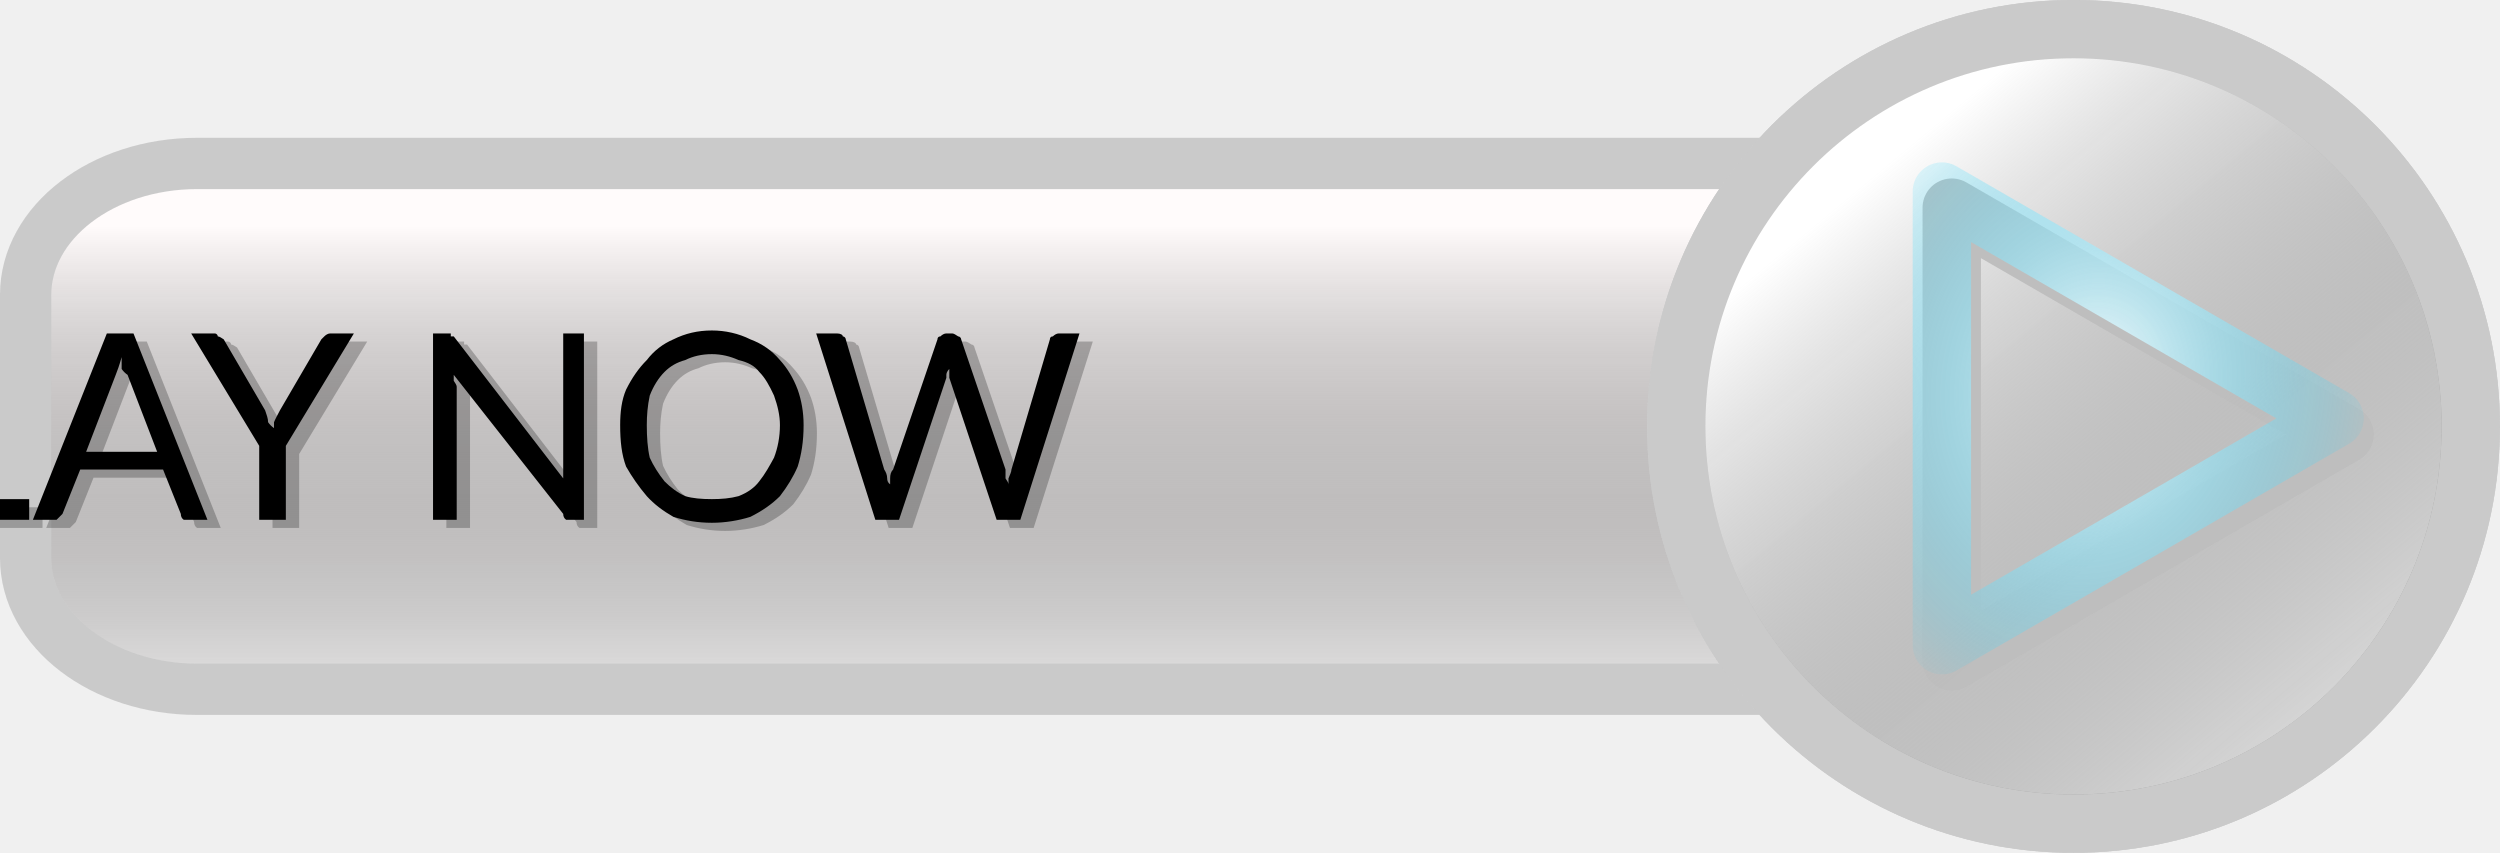
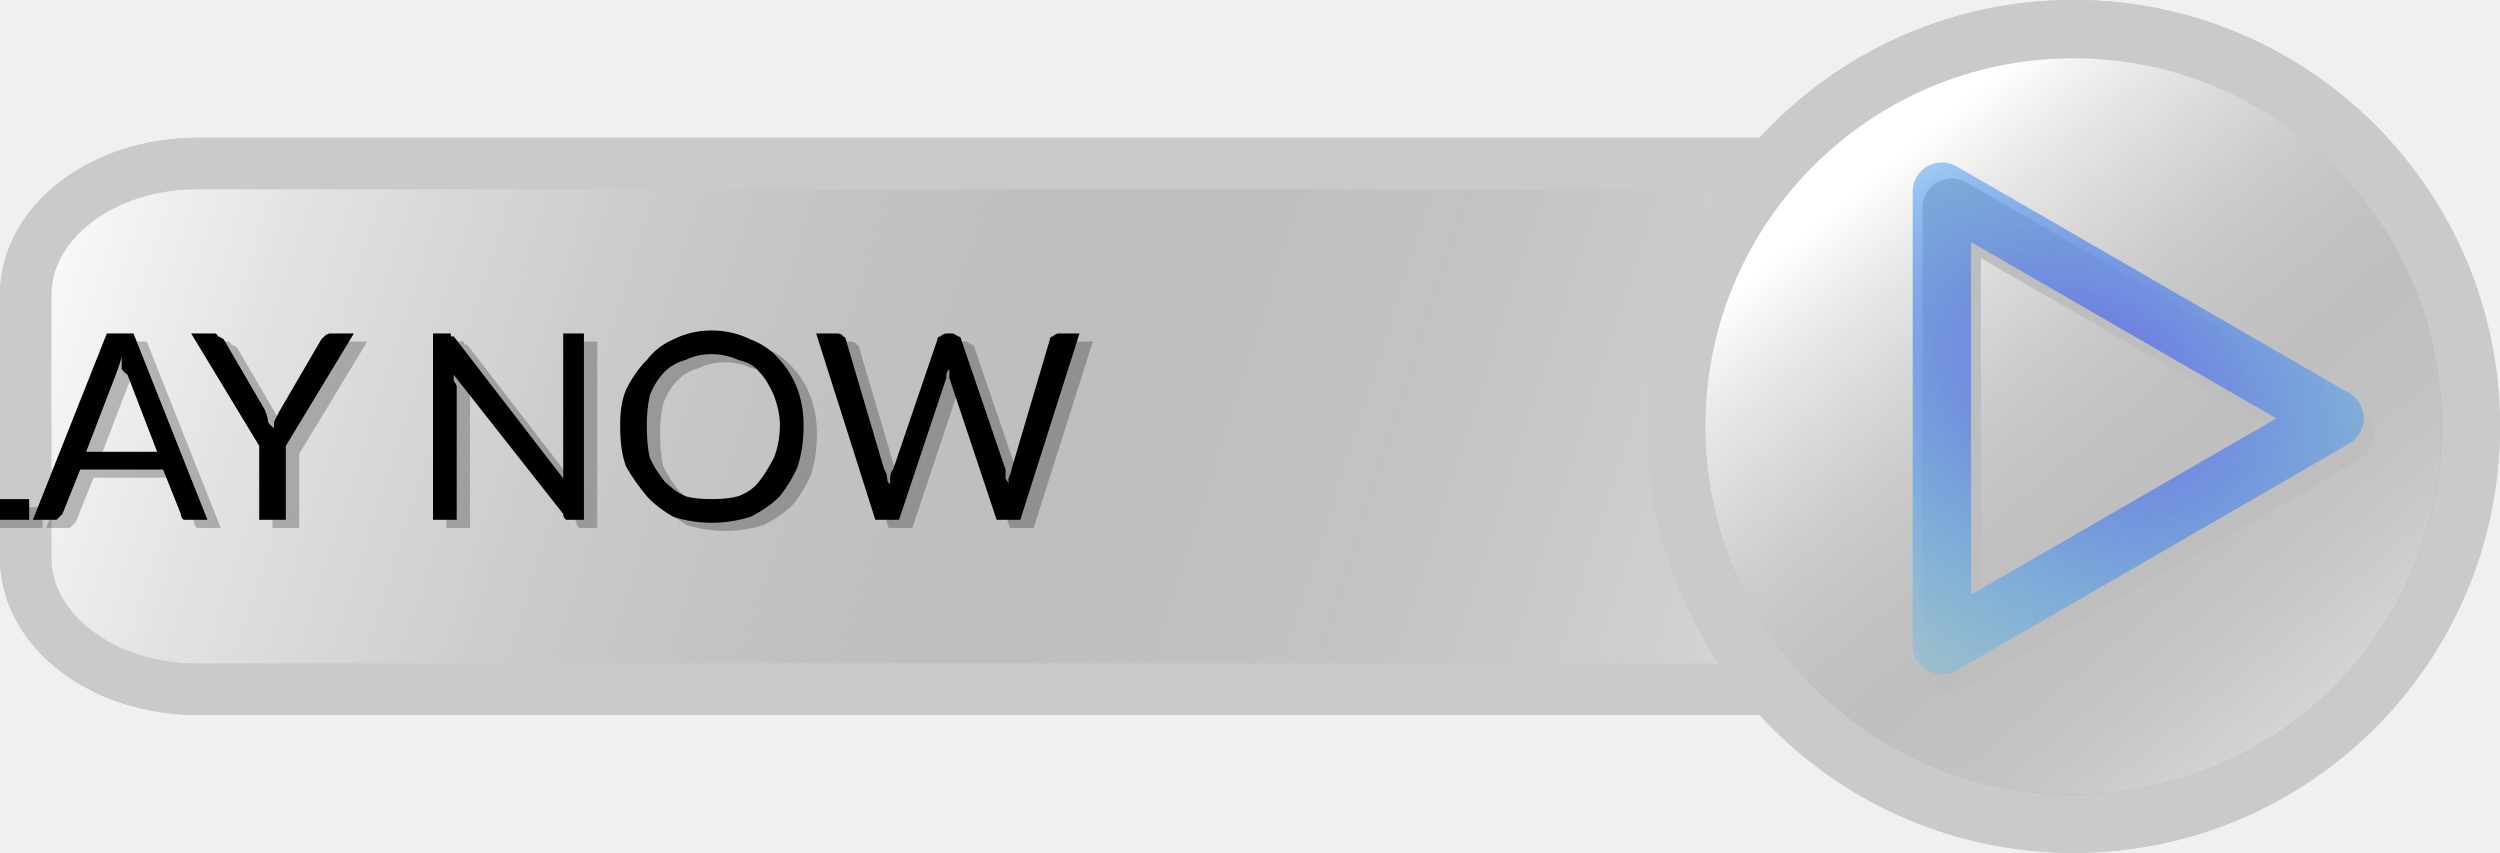
- <svg xmlns="http://www.w3.org/2000/svg" xmlns:ns1="http://www.openswatchbook.org/uri/2009/osb" xmlns:xlink="http://www.w3.org/1999/xlink" width="33.007mm" height="11.26mm" viewBox="0 0 13.203 4.504" version="1.1" id="svg8">
+ <svg xmlns="http://www.w3.org/2000/svg" xmlns:xlink="http://www.w3.org/1999/xlink" width="33.007mm" height="11.26mm" viewBox="0 0 13.203 4.504" version="1.1" id="svg8">
  <defs id="defs2">
    <linearGradient id="linearGradient923">
-       <stop id="stop919" offset="0" style="stop-color:#ffffff;stop-opacity:1" />
-       <stop id="stop921" offset="1" style="stop-color:#06cfff;stop-opacity:0" />
+       <stop id="stop919" offset="0" style="stop-color:#6e68e2;stop-opacity:1" />
+       <stop id="stop921" offset="1" style="stop-color:#17d2ff;stop-opacity:0" />
    </linearGradient>
-     <linearGradient id="linearGradient2528" ns1:paint="solid">
-       <stop style="stop-color:#ffffff;stop-opacity:1;" offset="0" id="stop2526" />
-     </linearGradient>
-     <linearGradient id="linearGradient2488">
+     <linearGradient id="linearGradient2488-6">
      <stop style="stop-color:#ffffff;stop-opacity:1" offset="0" id="stop2484" />
      <stop style="stop-color:#000000;stop-opacity:0;" offset="1" id="stop2486" />
    </linearGradient>
-     <linearGradient id="linearGradient2424" ns1:paint="solid">
-       <stop style="stop-color:#000000;stop-opacity:1;" offset="0" id="stop2422" />
-     </linearGradient>
-     <linearGradient xlink:href="#linearGradient2488" id="linearGradient2490" x1="26.622" y1="30.676" x2="26.622" y2="27.842" gradientUnits="userSpaceOnUse" gradientTransform="translate(2.1798325e-7,0.395187)" />
-     <linearGradient xlink:href="#linearGradient2488" id="linearGradient2552" x1="42.235" y1="29.683" x2="48.515" y2="37.231" gradientUnits="userSpaceOnUse" gradientTransform="translate(4.6357571e-7,1.458854)" />
-     <linearGradient xlink:href="#linearGradient2488" id="linearGradient840" gradientUnits="userSpaceOnUse" x1="42.235" y1="29.683" x2="48.515" y2="37.231" gradientTransform="matrix(1.18836,0,0,1.18836,-16.17065,-5.688959)" />
-     <linearGradient xlink:href="#linearGradient2488" id="linearGradient842" gradientUnits="userSpaceOnUse" x1="42.235" y1="29.683" x2="48.515" y2="37.231" gradientTransform="translate(4.6357571e-7,1.458854)" />
-     <radialGradient xlink:href="#linearGradient923" id="radialGradient917" cx="95.469" cy="46.549" fx="95.469" fy="46.549" r="8.424" gradientTransform="matrix(-0.2701671,1.576996,-1.296127,-0.2226914,180.2649,-96.69519)" gradientUnits="userSpaceOnUse" />
+     <linearGradient xlink:href="#linearGradient2488-6" id="linearGradient842" gradientUnits="userSpaceOnUse" x1="42.235" y1="29.683" x2="48.515" y2="37.231" gradientTransform="translate(4.6357571e-7,1.458854)" />
+     <radialGradient xlink:href="#linearGradient923" id="radialGradient917" cx="95.469" cy="46.549" fx="95.469" fy="46.549" r="8.424" gradientTransform="matrix(-0.9242842,1.676003,-2.303798,-1.274175,289.6192,-57.20132)" gradientUnits="userSpaceOnUse" />
+     <linearGradient xlink:href="#linearGradient2488-6" id="linearGradient877" x1="21.493" y1="27.907" x2="32.645" y2="31.458" gradientUnits="userSpaceOnUse" />
  </defs>
  <g id="layer1" transform="translate(-21.35758,-27.0438)">
    <flowRoot xml:space="preserve" id="flowRoot817" style="font-style:normal;font-variant:normal;font-weight:normal;font-stretch:normal;font-size:29.333px;line-height:125%;font-family:Lato;-inkscape-font-specification:Lato;text-align:center;letter-spacing:0px;word-spacing:0px;writing-mode:lr-tb;text-anchor:middle;fill:#000000;fill-opacity:1;stroke:none;stroke-width:1px;stroke-linecap:butt;stroke-linejoin:miter;stroke-opacity:1" transform="matrix(0.1244128,0,0,0.1244128,11.31479,14.11787)">
      <flowRegion id="flowRegion819">
        <rect id="rect821" width="104.286" height="110" x="292.143" y="108.234" />
      </flowRegion>
      <flowPara id="flowPara823" />
    </flowRoot>
    <g id="g909">
      <g style="fill:#fffbfb;fill-opacity:1;stroke:none" id="use873">
        <rect rx="0.905" ry="0.694" y="27.907" x="21.493" height="2.777" width="11.419" id="rect875" style="color:#000000;clip-rule:nonzero;display:inline;overflow:visible;visibility:visible;opacity:0.99;isolation:auto;mix-blend-mode:normal;color-interpolation:sRGB;color-interpolation-filters:linearRGB;solid-color:#000000;solid-opacity:1;fill:#fffbfb;fill-opacity:1;fill-rule:nonzero;stroke:none;stroke-width:0.271;stroke-linecap:round;stroke-linejoin:miter;stroke-miterlimit:10;stroke-dasharray:none;stroke-dashoffset:0;stroke-opacity:1;marker:none;color-rendering:auto;image-rendering:auto;shape-rendering:auto;text-rendering:auto;enable-background:accumulate" />
        <g style="fill:#fffbfb;fill-opacity:1;stroke:none" id="g887">
          <g style="fill:#fffbfb;fill-opacity:1;stroke:none" id="g885">
            <text id="text879" y="29.834" x="25.893" style="font-style:normal;font-variant:normal;font-weight:normal;font-stretch:normal;font-size:1.374px;line-height:125%;font-family:Lato;-inkscape-font-specification:Lato;text-align:center;letter-spacing:0px;word-spacing:0px;writing-mode:lr-tb;text-anchor:middle;fill:#fffbfb;fill-opacity:1;stroke:none;stroke-width:0.041px;stroke-linecap:butt;stroke-linejoin:miter;stroke-opacity:1" xml:space="preserve">
              <tspan style="fill:#fffbfb;fill-opacity:1;stroke-width:0.041px;stroke:none" y="29.834" x="25.893" id="tspan877">PLAY NOW</tspan>
            </text>
            <text id="text883" y="29.789" x="25.824" style="font-style:normal;font-variant:normal;font-weight:normal;font-stretch:normal;font-size:1.374px;line-height:125%;font-family:Lato;-inkscape-font-specification:Lato;text-align:center;letter-spacing:0px;word-spacing:0px;writing-mode:lr-tb;text-anchor:middle;fill:#fffbfb;fill-opacity:1;stroke:none;stroke-width:0.041px;stroke-linecap:butt;stroke-linejoin:miter;stroke-opacity:1" xml:space="preserve">
              <tspan style="stroke-width:0.041px;fill:#fffbfb;fill-opacity:1;stroke:none" y="29.789" x="25.824" id="tspan881">PLAY NOW</tspan>
            </text>
          </g>
        </g>
      </g>
      <g id="g858">
-         <rect style="color:#000000;clip-rule:nonzero;display:inline;overflow:visible;visibility:visible;opacity:0.99;isolation:auto;mix-blend-mode:normal;color-interpolation:sRGB;color-interpolation-filters:linearRGB;solid-color:#000000;solid-opacity:1;fill:url(#linearGradient2490);fill-opacity:1;fill-rule:nonzero;stroke:#cacaca;stroke-width:0.271;stroke-linecap:round;stroke-linejoin:miter;stroke-miterlimit:10;stroke-dasharray:none;stroke-dashoffset:0;stroke-opacity:1;marker:none;color-rendering:auto;image-rendering:auto;shape-rendering:auto;text-rendering:auto;enable-background:accumulate" id="rect815" width="11.419" height="2.777" x="21.493" y="27.907" ry="0.694" rx="0.905" />
+         <rect style="color:#000000;clip-rule:nonzero;display:inline;overflow:visible;visibility:visible;opacity:0.99;isolation:auto;mix-blend-mode:normal;color-interpolation:sRGB;color-interpolation-filters:linearRGB;solid-color:#000000;solid-opacity:1;fill:url(#linearGradient877);fill-opacity:1;fill-rule:nonzero;stroke:#cacaca;stroke-width:0.271;stroke-linecap:round;stroke-linejoin:miter;stroke-miterlimit:10;stroke-dasharray:none;stroke-dashoffset:0;stroke-opacity:1;marker:none;color-rendering:auto;image-rendering:auto;shape-rendering:auto;text-rendering:auto;enable-background:accumulate" id="rect815" width="11.419" height="2.777" x="21.493" y="27.907" ry="0.694" rx="0.905" />
+         <rect rx="0.905" ry="0.694" y="27.907" x="21.493" height="2.777" width="11.419" id="rect867" style="color:#000000;clip-rule:nonzero;display:inline;overflow:visible;visibility:visible;opacity:0.99;isolation:auto;mix-blend-mode:normal;color-interpolation:sRGB;color-interpolation-filters:linearRGB;solid-color:#000000;solid-opacity:1;fill:#ffffff;fill-opacity:0;fill-rule:nonzero;stroke:#cacaca;stroke-width:0.271;stroke-linecap:round;stroke-linejoin:miter;stroke-miterlimit:10;stroke-dasharray:none;stroke-dashoffset:0;stroke-opacity:1;marker:none;color-rendering:auto;image-rendering:auto;shape-rendering:auto;text-rendering:auto;enable-background:accumulate" />
        <g id="g849">
          <g id="g2378">
            <text xml:space="preserve" style="font-style:normal;font-variant:normal;font-weight:normal;font-stretch:normal;font-size:1.374px;line-height:125%;font-family:Lato;-inkscape-font-specification:Lato;text-align:center;letter-spacing:0px;word-spacing:0px;writing-mode:lr-tb;text-anchor:middle;fill:#000000;fill-opacity:0.24;stroke:none;stroke-width:0.041px;stroke-linecap:butt;stroke-linejoin:miter;stroke-opacity:1" x="25.893" y="29.834" id="text834-4">
              <tspan id="tspan832-5" x="25.893" y="29.834" style="fill:#000000;fill-opacity:0.24;stroke-width:0.041px">PLAY NOW</tspan>
            </text>
            <text xml:space="preserve" style="font-style:normal;font-variant:normal;font-weight:normal;font-stretch:normal;font-size:1.374px;line-height:125%;font-family:Lato;-inkscape-font-specification:Lato;text-align:center;letter-spacing:0px;word-spacing:0px;writing-mode:lr-tb;text-anchor:middle;fill:#000000;fill-opacity:1;stroke:none;stroke-width:0.041px;stroke-linecap:butt;stroke-linejoin:miter;stroke-opacity:1" x="25.824" y="29.789" id="text834">
              <tspan id="tspan832" x="25.824" y="29.789" style="stroke-width:0.041px">PLAY NOW</tspan>
            </text>
          </g>
        </g>
      </g>
    </g>
    <g id="g838" transform="matrix(0.4702215,0,0,0.4702215,11.31479,13.39231)" style="fill:url(#linearGradient2552);fill-opacity:1">
      <circle r="4.462" style="color:#000000;clip-rule:nonzero;display:inline;overflow:visible;visibility:visible;opacity:0.99;isolation:auto;mix-blend-mode:normal;color-interpolation:sRGB;color-interpolation-filters:linearRGB;solid-color:#000000;solid-opacity:1;fill:#ffffff;fill-opacity:1;fill-rule:nonzero;stroke:#cacaca;stroke-width:0.655;stroke-linecap:round;stroke-linejoin:miter;stroke-miterlimit:10;stroke-dasharray:none;stroke-dashoffset:0;stroke-opacity:1;marker:none;color-rendering:auto;image-rendering:auto;shape-rendering:auto;text-rendering:auto;enable-background:accumulate" id="use2623" cx="44.646" cy="33.821" />
      <circle cy="33.821" cx="44.646" id="path825" style="color:#000000;clip-rule:nonzero;display:inline;overflow:visible;visibility:visible;opacity:0.99;isolation:auto;mix-blend-mode:normal;color-interpolation:sRGB;color-interpolation-filters:linearRGB;solid-color:#000000;solid-opacity:1;fill:url(#linearGradient842);fill-opacity:1;fill-rule:nonzero;stroke:#cacaca;stroke-width:0.655;stroke-linecap:round;stroke-linejoin:miter;stroke-miterlimit:10;stroke-dasharray:none;stroke-dashoffset:0;stroke-opacity:1;marker:none;color-rendering:auto;image-rendering:auto;shape-rendering:auto;text-rendering:auto;enable-background:accumulate" r="4.462" />
-       <g id="g875" transform="matrix(0.3007148,0,0,0.300281,16.55642,20.29038)" style="fill:url(#linearGradient840);fill-opacity:1;stroke-width:1.09">
-         <path style="color:#000000;clip-rule:nonzero;display:inline;overflow:visible;visibility:visible;opacity:0.99;isolation:auto;mix-blend-mode:normal;color-interpolation:sRGB;color-interpolation-filters:linearRGB;solid-color:#000000;solid-opacity:1;fill:none;fill-opacity:1;fill-rule:nonzero;stroke:#bdbdbd;stroke-width:2.18;stroke-linecap:round;stroke-linejoin:round;stroke-miterlimit:10;stroke-dasharray:none;stroke-dashoffset:0;stroke-opacity:1;marker:none;color-rendering:auto;image-rendering:auto;shape-rendering:auto;text-rendering:auto;enable-background:accumulate" d="m 88.861,53.847 v -8.485 -8.485 l 7.334,4.243 7.334,4.243 -7.334,4.243 z" id="path829-8" />
-         <path style="color:#000000;clip-rule:nonzero;display:inline;overflow:visible;visibility:visible;opacity:0.99;isolation:auto;mix-blend-mode:normal;color-interpolation:sRGB;color-interpolation-filters:linearRGB;solid-color:#000000;solid-opacity:1;fill:none;fill-opacity:1;fill-rule:nonzero;stroke:url(#radialGradient917);stroke-width:2.18;stroke-linecap:round;stroke-linejoin:round;stroke-miterlimit:10;stroke-dasharray:none;stroke-dashoffset:0;stroke-opacity:1;marker:none;color-rendering:auto;image-rendering:auto;shape-rendering:auto;text-rendering:auto;enable-background:accumulate" d="M 88.492,53.245 V 44.76 36.275 l 7.334,4.243 7.334,4.243 -7.334,4.243 z" id="path829" />
+       <g id="g875" transform="matrix(0.3007148,0,0,0.300281,16.55642,20.29038)" style="fill:url(#linearGradient840);fill-opacity:1.0;stroke-width:1.09">
+         <path style="color:#000000;clip-rule:nonzero;display:inline;overflow:visible;visibility:visible;opacity:0.99;isolation:auto;mix-blend-mode:normal;color-interpolation:sRGB;color-interpolation-filters:linearRGB;solid-color:#000000;solid-opacity:1;fill:none;fill-opacity:1.0;fill-rule:nonzero;stroke:#bdbdbd;stroke-width:2.18;stroke-linecap:round;stroke-linejoin:round;stroke-miterlimit:10;stroke-dasharray:none;stroke-dashoffset:0;stroke-opacity:1;marker:none;color-rendering:auto;image-rendering:auto;shape-rendering:auto;text-rendering:auto;enable-background:accumulate" d="m 88.861,53.847 v -8.485 -8.485 l 7.334,4.243 7.334,4.243 -7.334,4.243 z" id="path829-8" />
+         <path style="color:#000000;clip-rule:nonzero;display:inline;overflow:visible;visibility:visible;opacity:0.99;isolation:auto;mix-blend-mode:normal;color-interpolation:sRGB;color-interpolation-filters:linearRGB;solid-color:#000000;solid-opacity:1;fill:url(#linearGradient865);fill-opacity:1;fill-rule:nonzero;stroke:url(#radialGradient917);stroke-width:2.18;stroke-linecap:round;stroke-linejoin:round;stroke-miterlimit:10;stroke-dasharray:none;stroke-dashoffset:0;stroke-opacity:1;marker:none;color-rendering:auto;image-rendering:auto;shape-rendering:auto;text-rendering:auto;enable-background:accumulate" d="M 88.492,53.245 V 44.76 36.275 l 7.334,4.243 7.334,4.243 -7.334,4.243 z" id="path829" />
      </g>
    </g>
  </g>
</svg>
